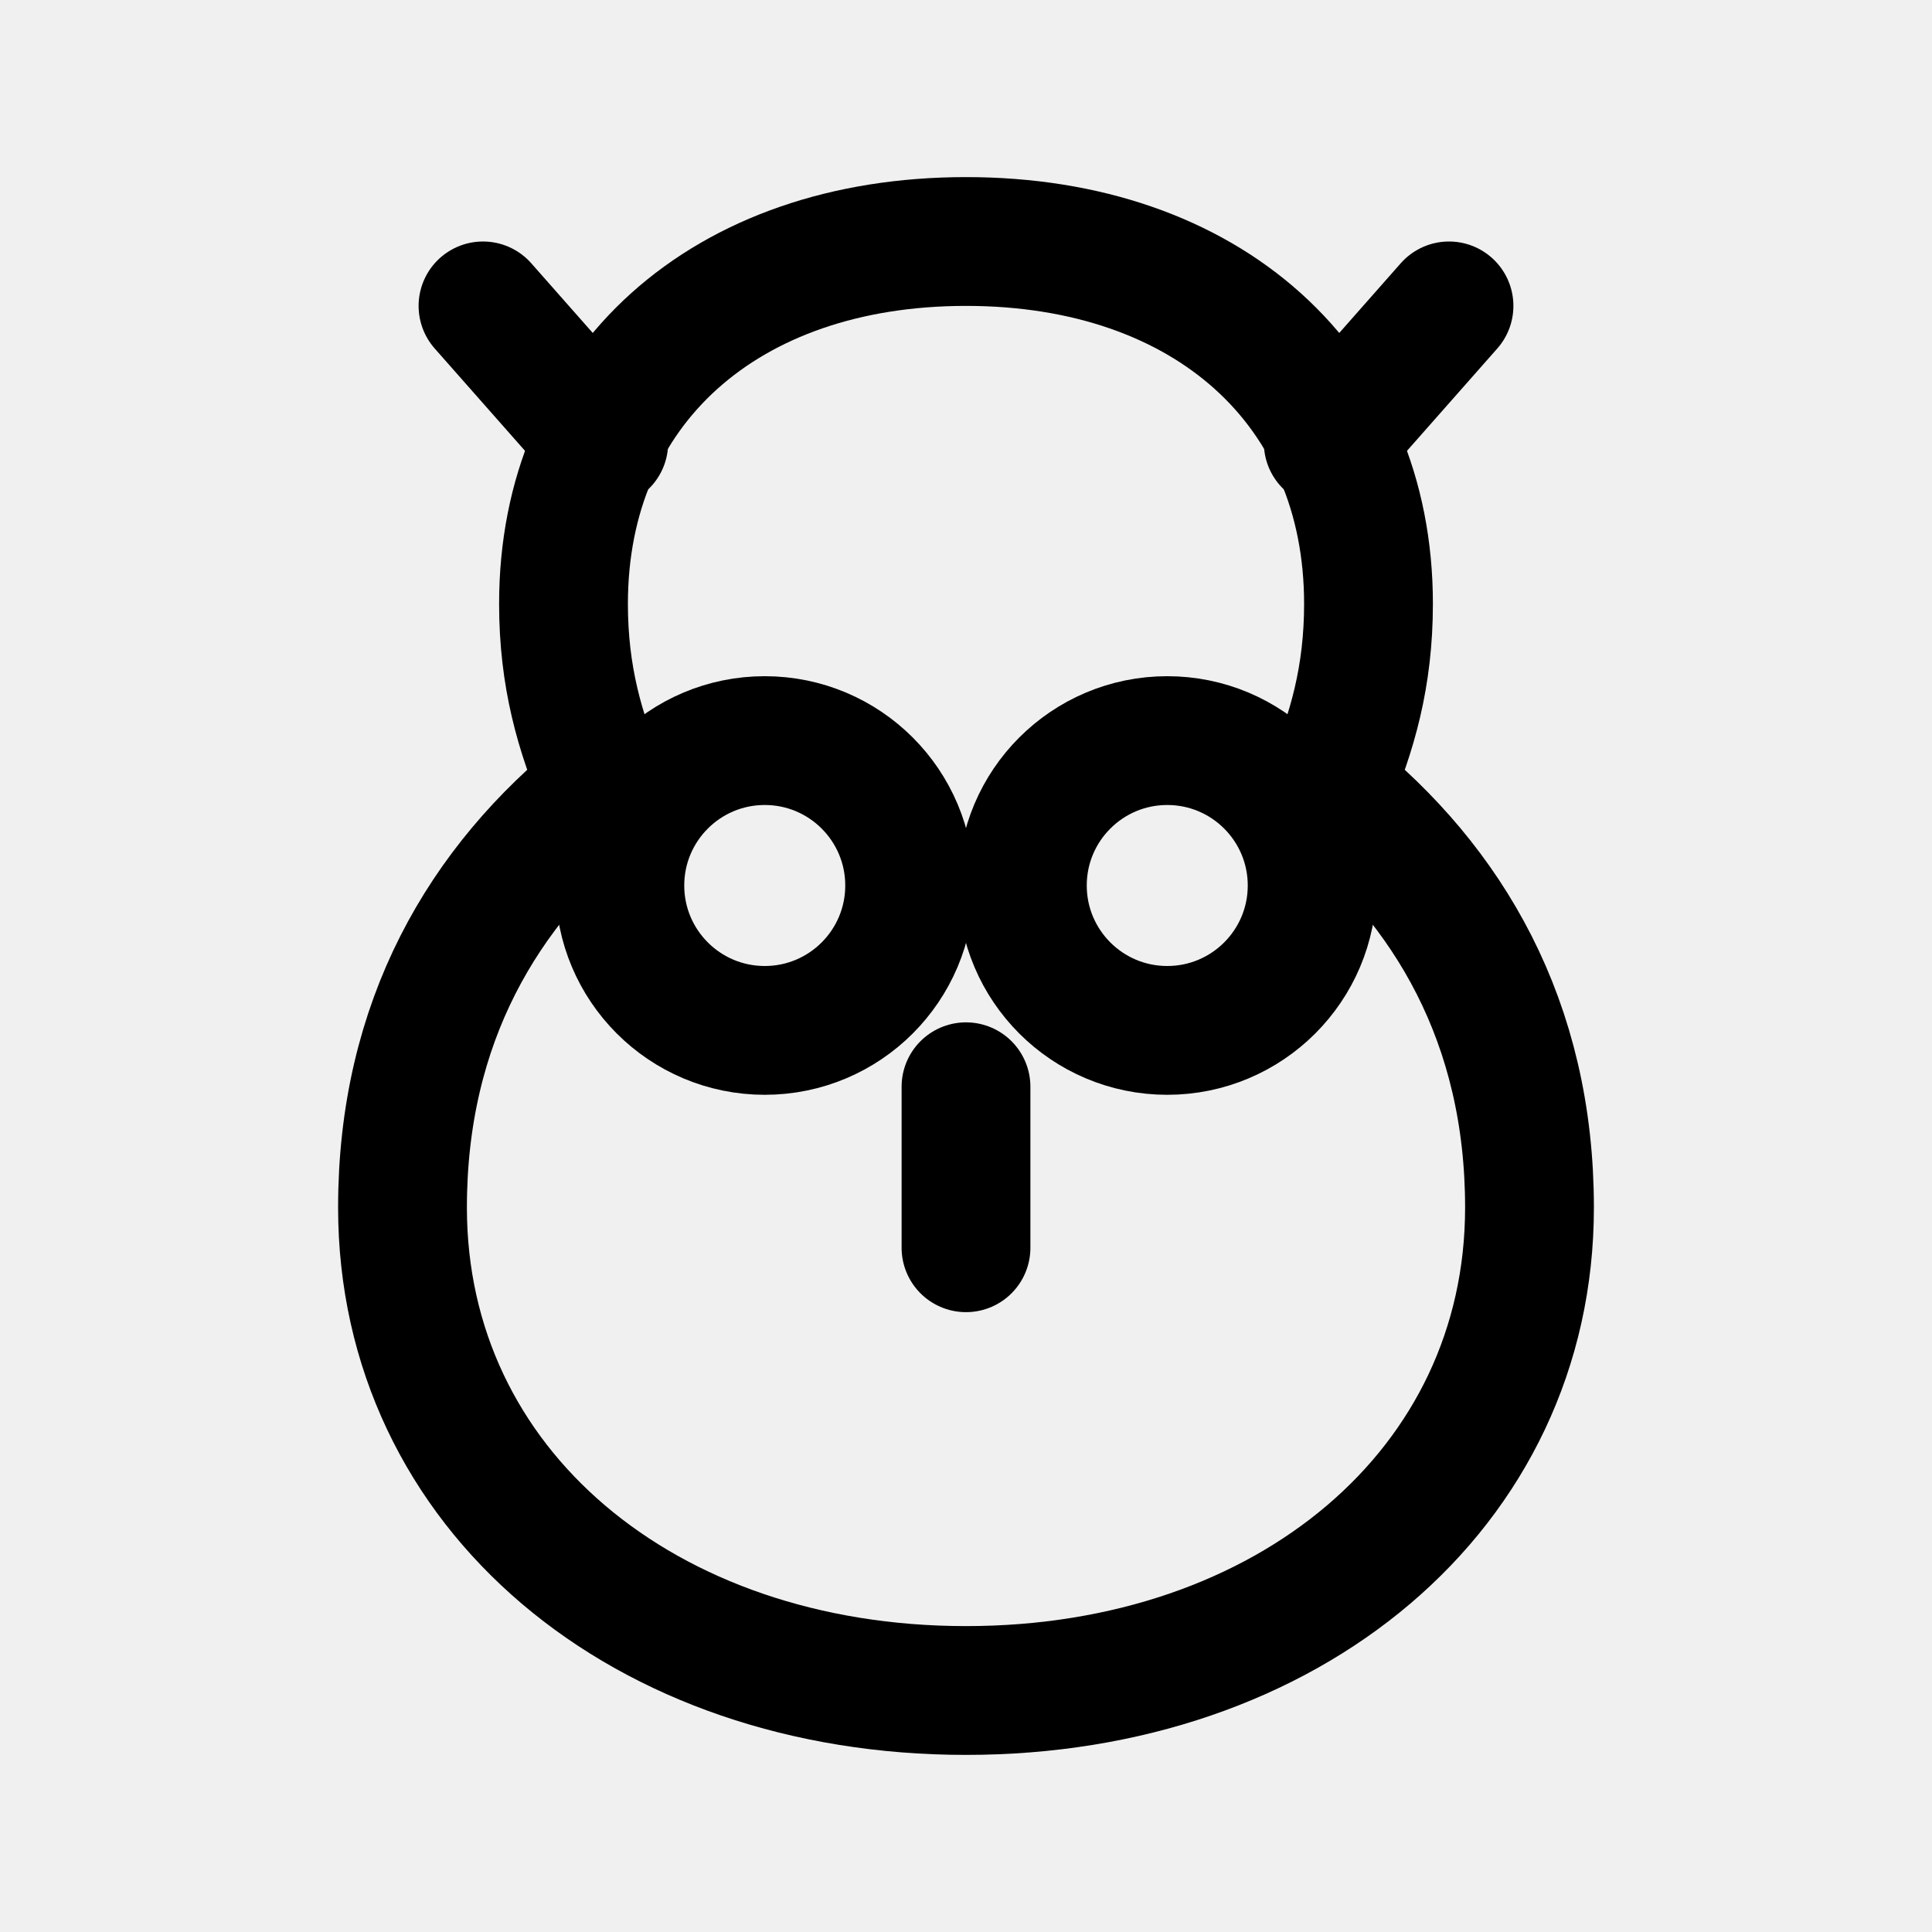
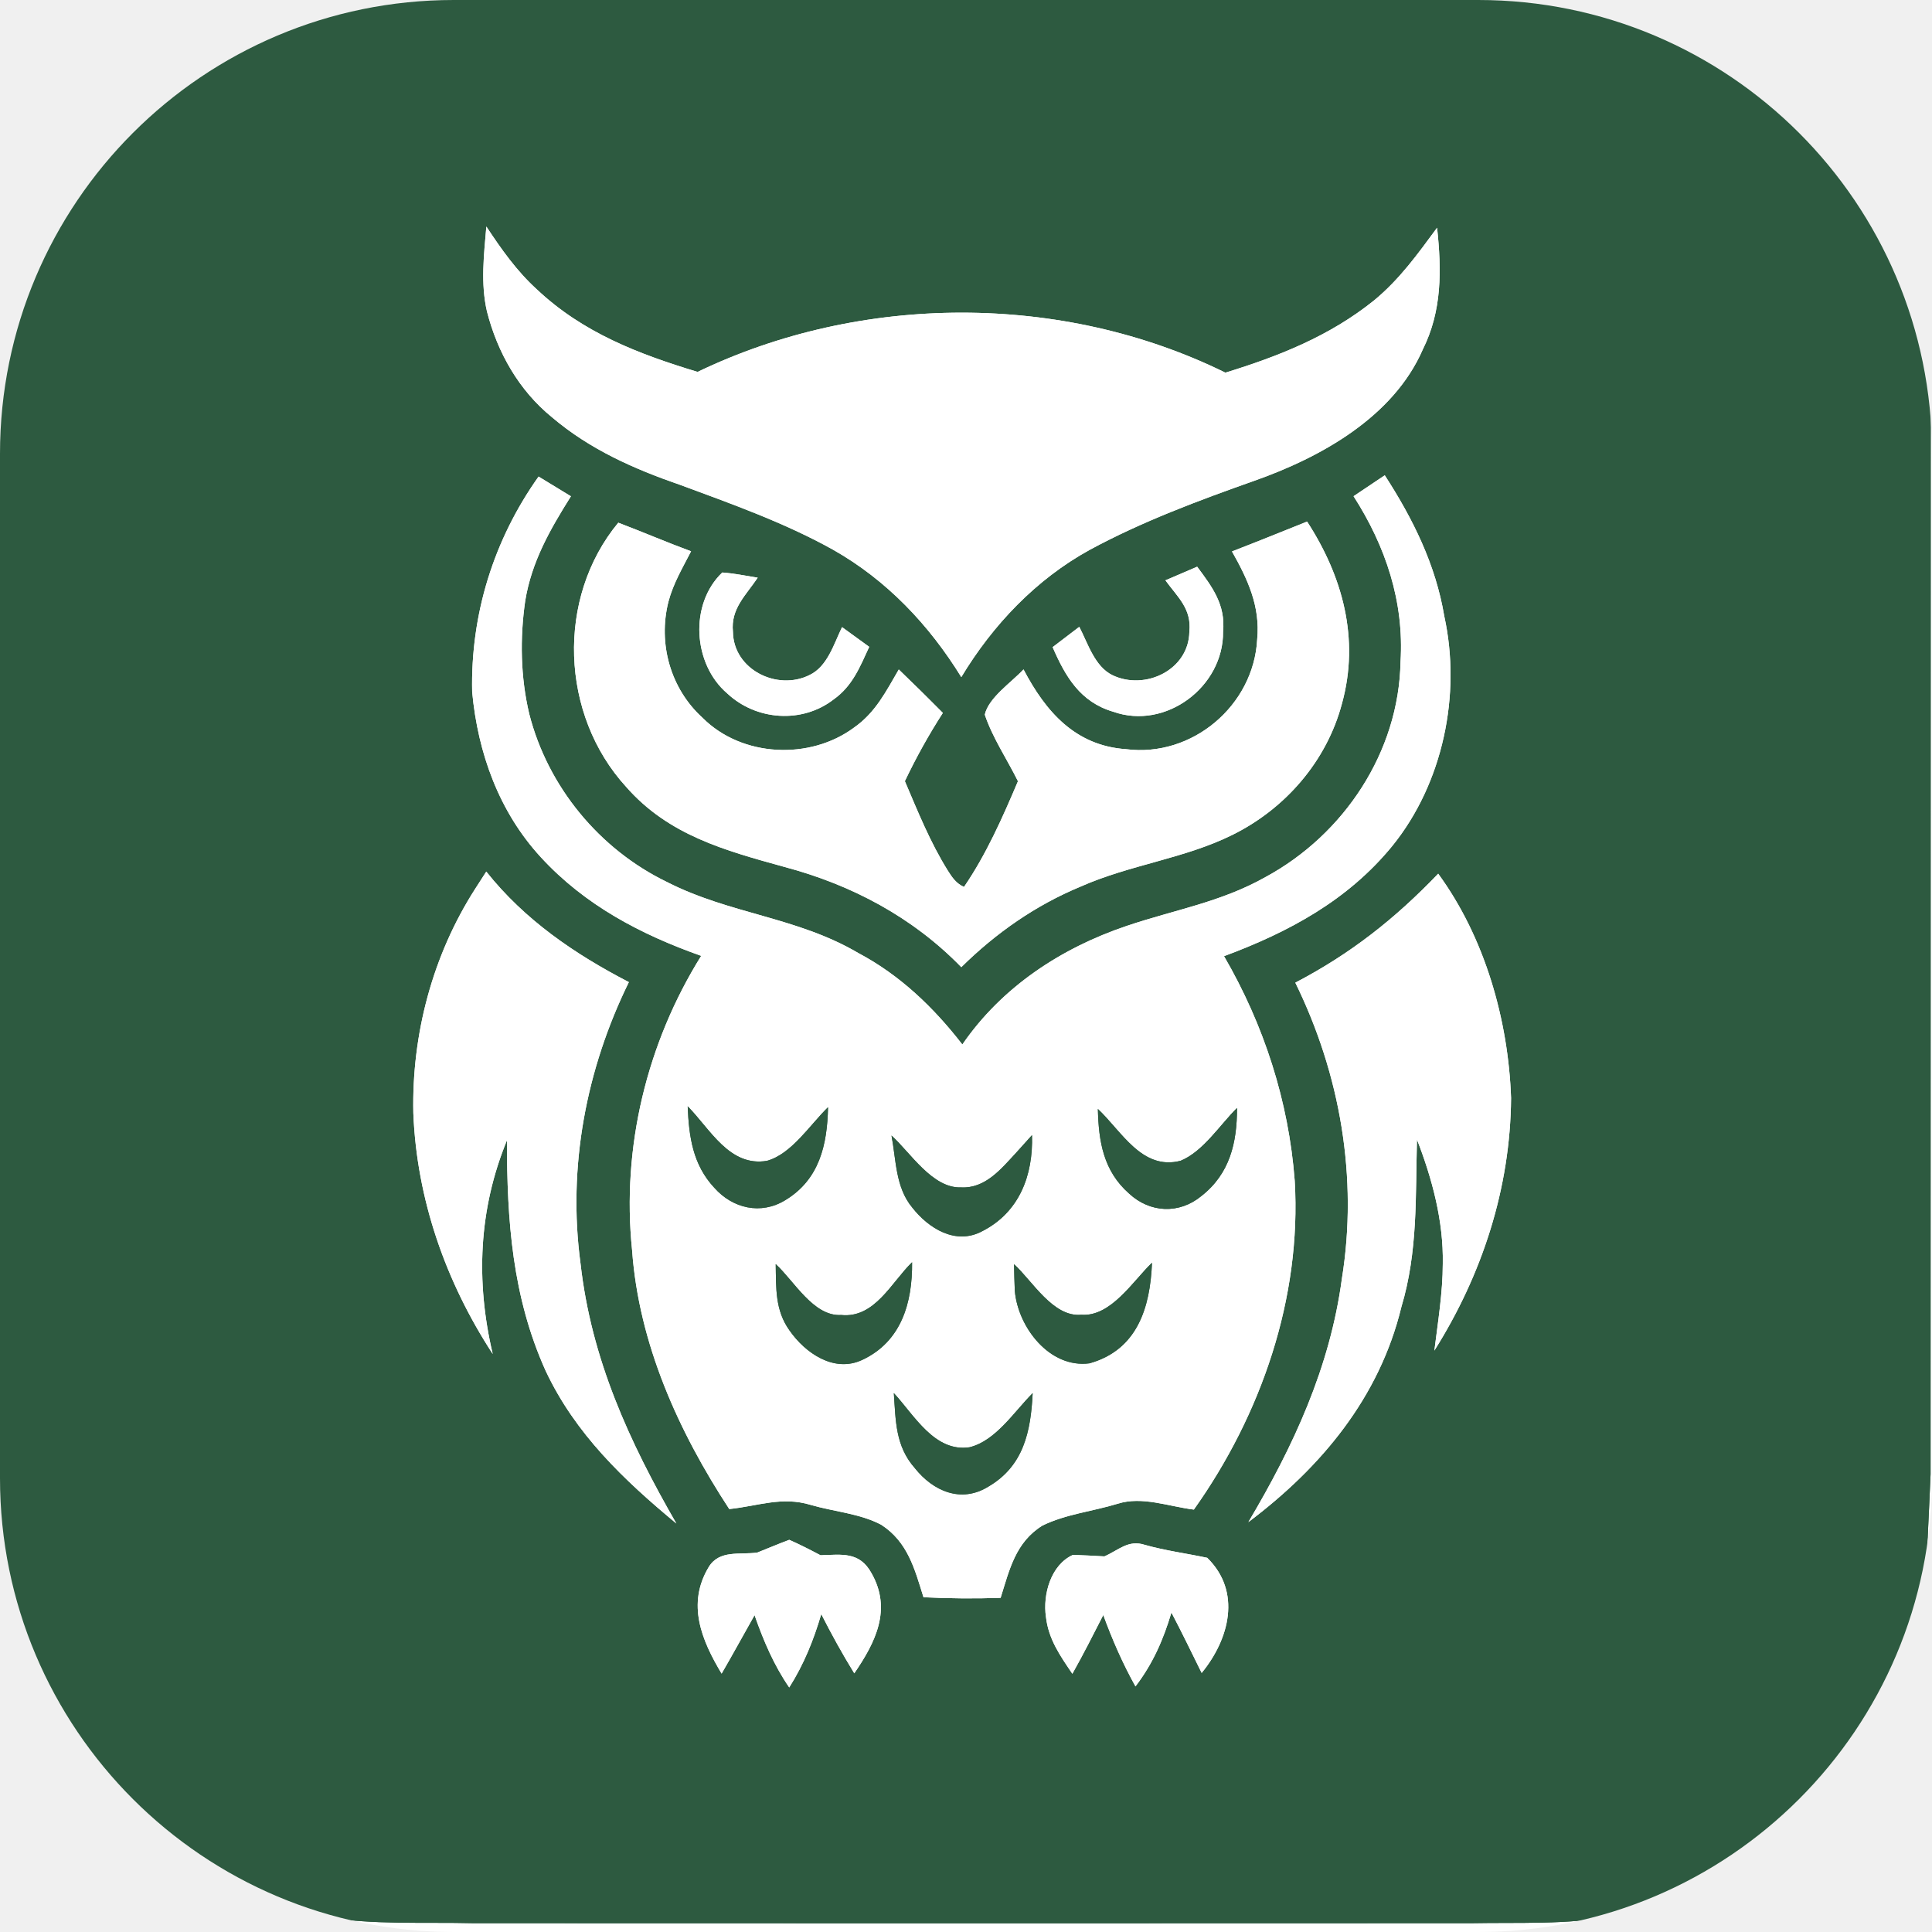
- <svg xmlns="http://www.w3.org/2000/svg" viewBox="0 0 24 24" fill="none" stroke="currentColor" stroke-width="1.6" stroke-linecap="round" stroke-linejoin="round">
-   <path d="M12 3c-3 0-5 1.8-5 4.5 0 .9.2 1.6.5 2.3C6 11 5 12.7 5 15c0 3.5 3 6 7 6s7-2.5 7-6c0-2.3-1-4-2.5-5.2.3-.7.5-1.4.5-2.3C17 4.8 15 3 12 3Z" />
-   <circle cx="9.5" cy="11" r="1.8" />
-   <circle cx="14.5" cy="11" r="1.8" />
-   <path d="M12 13.5v2" />
-   <path d="M7.5 5.5 6 3.8M16.5 5.5 18 3.8" />
+ <svg xmlns="http://www.w3.org/2000/svg" xmlns:xlink="http://www.w3.org/1999/xlink" width="149px" height="149px" viewBox="0 0 149 149" version="1.1">
+   <defs>
+     <rect id="path-1" x="0" y="0" width="149" height="149" rx="35" />
+   </defs>
+   <g id="Page-1" stroke="none" stroke-width="1" fill="none" fill-rule="evenodd">
+     <g id="Group-2">
+       <mask id="mask-2" fill="white">
+         <use xlink:href="#path-1" />
+       </mask>
+       <g id="Rectangle" />
+       <g id="icon" mask="url(#mask-2)">
+         <g transform="translate(-4, -7)" id="Group">
+           <g>
+             <g id="p0-link" fill="#000000" fill-rule="nonzero" stroke="#FFFFFF">
+               <path d="M0,0 L158,0 L158,159 L0,159 L0,0 Z M30.628,3.946 C26.142,4.596 21.831,5.327 17.837,7.608 C12.408,10.77 8.027,15.61 5.597,21.43 C5.533,21.842 5.475,22.248 5.411,22.66 C5.145,23.421 4.902,24.187 4.659,24.953 C4.462,26.119 4.306,27.291 4.144,28.458 C3.536,32.05 3.762,35.821 3.675,39.46 C3.606,66.542 3.675,93.619 3.669,120.701 C3.64,126.649 3.918,132.289 6.094,137.895 C9.816,147.29 18.792,154.3 28.967,154.834 C32.74,155.466 36.693,155.228 40.513,155.321 C66.169,155.333 91.831,155.333 117.487,155.321 C121.087,155.251 124.913,155.449 128.431,154.781 C129.23,154.694 130.023,154.613 130.822,154.526 C132.645,153.899 134.485,153.307 136.326,152.739 L136.331,152.124 L137.408,152.524 L137.518,152.031 C143.936,149.054 148.433,143.506 150.991,136.99 C151.495,135.063 151.946,133.119 152.432,131.192 C152.548,127.693 152.745,124.2 152.89,120.701 C152.901,93.236 152.89,65.764 152.901,38.299 C152.768,34.829 152.531,31.359 152.38,27.883 C152.149,26.902 151.917,25.916 151.744,24.918 C151.356,23.711 150.997,22.486 150.638,21.268 C148.775,16.649 146.02,12.529 141.98,9.557 C138.45,6.923 134.341,5.124 129.959,4.544 C126.562,4.213 123.228,3.627 119.802,3.702 C92.601,3.685 65.399,3.691 38.198,3.696 C35.686,3.72 33.128,3.667 30.628,3.946 Z" id="p0" />
+             </g>
+             <g id="p1-link" transform="translate(3.644006, 3.690657)" fill="#000000" fill-rule="nonzero" stroke="#2D5A40">
+               <path d="M34.554,0.006 C61.755,0 88.957,-0.006 116.158,0.012 C119.584,-0.064 122.918,0.522 126.315,0.853 C130.697,1.433 134.806,3.232 138.336,5.867 C142.376,8.838 145.131,12.958 146.994,17.577 C147.353,18.796 147.712,20.02 148.1,21.227 C148.273,22.225 148.505,23.212 148.736,24.192 C148.887,27.668 149.124,31.138 149.257,34.609 C149.246,62.074 149.257,89.545 149.246,117.01 C149.101,120.509 148.904,124.003 148.788,127.502 C148.302,129.428 147.851,131.372 147.347,133.299 C144.789,139.816 140.292,145.363 133.874,148.34 L133.764,148.833 L132.687,148.433 L132.682,149.048 C130.841,149.617 129.001,150.209 127.178,150.835 C126.379,150.922 125.586,151.004 124.787,151.091 C121.269,151.758 117.443,151.561 113.843,151.63 C88.187,151.642 62.525,151.642 36.869,151.63 C33.049,151.537 29.096,151.775 25.323,151.143 C15.148,150.609 6.172,143.599 2.45,134.204 C0.274,128.599 -0.004,122.958 0.025,117.01 C0.031,89.928 -0.038,62.851 0.031,35.769 C0.118,32.131 -0.108,28.359 0.5,24.767 C0.662,23.6 0.818,22.428 1.015,21.262 C1.258,20.496 1.501,19.73 1.767,18.97 C1.831,18.558 1.889,18.152 1.953,17.74 C4.383,11.919 8.764,7.08 14.193,3.917 C18.187,1.636 22.498,0.905 26.984,0.255 C29.484,-0.023 32.042,0.029 34.554,0.006 Z M37.864,20.78 C37.679,22.956 37.413,25.173 37.911,27.326 C38.721,30.5 40.376,33.419 42.934,35.496 C45.84,37.963 49.225,39.466 52.79,40.696 C56.772,42.17 60.876,43.626 64.591,45.698 C68.735,48.037 72.005,51.495 74.494,55.528 C76.919,51.507 80.264,47.984 84.396,45.715 C88.424,43.534 92.794,41.909 97.106,40.383 C102.216,38.584 107.824,35.467 110.087,30.256 C111.58,27.262 111.534,24.129 111.187,20.873 C109.688,22.904 108.293,24.86 106.325,26.479 C102.916,29.224 98.992,30.779 94.86,32.05 C82.278,25.858 66.773,25.922 54.156,31.991 C49.59,30.61 45.307,28.968 41.771,25.637 C40.208,24.221 39.022,22.533 37.864,20.78 Z M54.434,77.028 C50.238,83.754 48.288,91.808 49.104,99.717 C49.619,106.93 52.68,113.708 56.599,119.691 C58.833,119.459 60.65,118.693 62.884,119.372 C64.655,119.888 66.675,120.033 68.313,120.898 C70.361,122.221 70.894,124.299 71.577,126.492 C73.568,126.591 75.535,126.608 77.526,126.538 C78.209,124.362 78.672,122.256 80.744,120.968 C82.533,120.086 84.651,119.865 86.561,119.279 C88.447,118.681 90.485,119.494 92.429,119.732 C97.626,112.42 100.74,103.408 100.208,94.373 C99.745,88.251 97.835,82.349 94.756,77.051 C99.745,75.2 104.323,72.734 107.743,68.538 C111.644,63.716 113.068,56.869 111.742,50.834 C111.077,46.853 109.323,43.319 107.153,39.965 C106.354,40.504 105.55,41.044 104.745,41.578 C107.216,45.425 108.658,49.714 108.368,54.339 C108.247,61.302 104.01,67.668 97.962,70.946 C94.507,72.896 90.936,73.471 87.249,74.718 C82.197,76.424 77.63,79.419 74.575,83.864 C72.358,81.003 69.765,78.514 66.547,76.807 C61.813,74.022 56.645,73.813 51.789,71.329 C46.586,68.811 42.61,63.995 41.175,58.377 C40.498,55.54 40.446,52.528 40.862,49.644 C41.36,46.609 42.784,44.137 44.387,41.584 C43.553,41.079 42.72,40.574 41.892,40.063 C38.431,44.932 36.637,50.7 36.77,56.677 C37.21,61.383 38.842,65.927 42.078,69.432 C45.475,73.123 49.763,75.374 54.434,77.028 Z M74.494,77.898 C77.162,75.264 80.218,73.128 83.684,71.689 C87.521,69.989 91.688,69.536 95.392,67.703 C99.484,65.683 102.679,62.01 103.854,57.559 C105.226,52.574 103.906,47.764 101.163,43.534 C99.235,44.305 97.308,45.089 95.369,45.837 C96.579,47.979 97.557,50.062 97.314,52.609 C97.048,57.733 92.285,61.743 87.197,61.087 C83.291,60.82 81.005,58.203 79.292,54.936 C78.371,55.929 76.6,57.107 76.305,58.424 C76.907,60.217 78.024,61.865 78.863,63.559 C77.683,66.345 76.415,69.211 74.702,71.712 C74.117,71.457 73.788,70.987 73.458,70.459 C72.098,68.283 71.143,65.904 70.141,63.554 C71.015,61.72 71.976,59.991 73.07,58.29 C71.953,57.159 70.819,56.045 69.673,54.942 C68.683,56.636 67.884,58.256 66.229,59.416 C62.826,61.946 57.577,61.714 54.544,58.673 C52.067,56.428 51.089,52.957 51.905,49.719 C52.281,48.298 52.993,47.114 53.653,45.826 C51.766,45.129 49.92,44.334 48.039,43.621 C43.224,49.441 43.571,58.447 48.646,63.995 C51.922,67.732 56.28,68.904 60.876,70.175 C66.038,71.55 70.749,74.045 74.494,77.898 Z M67.392,53.195 C66.692,52.691 65.992,52.18 65.297,51.675 C64.666,52.963 64.18,54.71 62.785,55.371 C60.297,56.613 56.917,54.954 56.882,52.035 C56.697,50.253 57.883,49.22 58.792,47.862 C57.883,47.717 56.975,47.526 56.06,47.462 C53.502,49.905 53.792,54.524 56.442,56.787 C58.676,58.882 62.224,59.138 64.661,57.24 C66.107,56.207 66.669,54.756 67.392,53.195 Z M90.236,48.066 C91.179,49.365 92.267,50.253 92.082,52.029 C92.041,54.977 88.673,56.584 86.156,55.383 C84.778,54.716 84.257,52.928 83.592,51.652 C82.909,52.174 82.22,52.696 81.537,53.219 C82.527,55.499 83.667,57.449 86.202,58.197 C90.259,59.642 94.733,56.265 94.681,52.023 C94.883,49.946 93.847,48.576 92.684,47.015 C91.868,47.363 91.052,47.712 90.236,48.066 Z M100.254,79.094 C103.721,86.168 105.104,94.135 103.842,101.946 C102.922,108.782 100.115,114.834 96.631,120.701 C102.257,116.47 106.742,111.085 108.432,104.11 C109.717,99.833 109.514,95.591 109.636,91.193 C110.811,94.216 111.69,97.501 111.627,100.762 C111.627,102.979 111.25,105.265 110.978,107.47 C114.665,101.615 116.841,94.942 116.893,87.99 C116.679,81.949 114.862,75.6 111.274,70.691 C107.946,74.161 104.531,76.86 100.254,79.094 Z M36.996,71.869 C33.715,76.993 32.106,83.075 32.233,89.144 C32.493,95.8 34.733,102.178 38.356,107.731 C37.037,102.143 37.262,96.578 39.456,91.245 C39.45,97.425 39.861,103.309 42.436,109.025 C44.717,113.882 48.455,117.439 52.518,120.805 C48.872,114.48 45.955,108.108 45.128,100.762 C44.121,93.305 45.556,85.773 48.855,79.053 C44.676,76.889 40.816,74.254 37.858,70.529 C37.569,70.976 37.286,71.422 36.996,71.869 Z M58.763,123.045 C57.42,123.237 55.835,122.813 55.013,124.165 C53.3,127.014 54.463,129.806 56.008,132.382 C56.876,130.891 57.698,129.376 58.549,127.873 C59.238,129.84 60.036,131.726 61.223,133.45 C62.351,131.668 63.098,129.811 63.694,127.792 C64.487,129.353 65.326,130.873 66.241,132.359 C67.873,129.974 69.158,127.432 67.566,124.635 C66.646,122.958 65.291,123.202 63.636,123.254 C62.843,122.836 62.045,122.424 61.223,122.064 C60.395,122.372 59.585,122.72 58.763,123.045 Z M85.53,123.341 C84.72,123.295 83.916,123.254 83.106,123.225 C81.398,123.991 80.767,126.283 81.022,128.007 C81.219,129.736 82.116,131.001 83.059,132.394 C83.898,130.902 84.668,129.382 85.444,127.862 C86.144,129.771 86.937,131.593 87.927,133.369 C89.269,131.61 90.068,129.782 90.699,127.67 C91.509,129.208 92.261,130.775 93.031,132.33 C95.167,129.724 96.127,126.063 93.459,123.451 C91.85,123.109 90.236,122.9 88.65,122.453 C87.371,122.035 86.642,122.854 85.53,123.341 Z" id="p1" />
+             </g>
+             <g id="p2-link" transform="translate(41.26908, 24.47091)" fill="#000000" fill-rule="nonzero" stroke="#FFFFFF">
+               <path d="M0.239,0 C1.397,1.752 2.583,3.441 4.146,4.857 C7.682,8.188 11.965,9.83 16.531,11.211 C29.148,5.141 44.653,5.078 57.235,11.269 C61.367,9.998 65.291,8.443 68.7,5.698 C70.668,4.079 72.063,2.124 73.562,0.093 C73.909,3.348 73.955,6.482 72.462,9.476 C70.199,14.687 64.591,17.803 59.481,19.602 C55.169,21.128 50.799,22.753 46.771,24.935 C42.639,27.204 39.294,30.726 36.869,34.748 C34.38,30.715 31.11,27.256 26.966,24.918 C23.25,22.846 19.147,21.39 15.165,19.916 C11.6,18.685 8.214,17.182 5.309,14.716 C2.751,12.639 1.096,9.72 0.286,6.546 C-0.212,4.393 0.054,2.176 0.239,0 Z" id="p2" />
+             </g>
+             <g id="p3-link" transform="translate(40.40753, 43.65537)" fill="#000000" fill-rule="nonzero" stroke="#FFFFFF">
+               <path d="M5.129,0.099 C5.957,0.609 6.79,1.114 7.623,1.619 C6.02,4.172 4.596,6.644 4.099,9.679 C3.682,12.563 3.734,15.575 4.411,18.413 C5.847,24.03 9.823,28.846 15.026,31.365 C19.881,33.848 25.05,34.057 29.784,36.843 C33.002,38.549 35.595,41.038 37.811,43.899 C40.867,39.454 45.433,36.46 50.486,34.754 C54.173,33.506 57.743,32.932 61.199,30.982 C67.247,27.703 71.483,21.337 71.605,14.374 C71.894,9.749 70.453,5.461 67.982,1.613 C68.786,1.079 69.591,0.54 70.389,7.10542736e-15 C72.56,3.354 74.313,6.888 74.979,10.869 C76.304,16.904 74.88,23.751 70.98,28.574 C67.559,32.769 62.981,35.235 57.992,37.086 C61.071,42.385 62.981,48.286 63.444,54.408 C63.977,63.443 60.863,72.455 55.666,79.767 C53.721,79.529 51.684,78.717 49.797,79.314 C47.887,79.9 45.769,80.121 43.981,81.003 C41.909,82.291 41.446,84.398 40.763,86.574 C38.772,86.643 36.804,86.626 34.813,86.527 C34.13,84.334 33.598,82.256 31.549,80.933 C29.911,80.069 27.891,79.924 26.12,79.407 C23.886,78.728 22.069,79.494 19.835,79.726 C15.917,73.744 12.855,66.966 12.34,59.753 C11.524,51.843 13.475,43.789 17.67,37.063 C13,35.409 8.711,33.158 5.314,29.467 C2.079,25.962 0.447,21.419 0.007,16.712 C-0.126,10.735 1.668,4.967 5.129,0.099 Z M16.629,48.669 C16.727,51.019 17.022,53.166 18.683,54.948 C20.101,56.549 22.277,57.054 24.153,55.905 C26.786,54.315 27.394,51.64 27.451,48.739 C26.074,50.073 24.65,52.342 22.746,52.87 C19.847,53.364 18.353,50.404 16.629,48.669 Z M48.263,48.872 C48.321,51.385 48.692,53.648 50.665,55.389 C52.28,56.892 54.531,56.996 56.244,55.586 C58.438,53.869 58.999,51.472 58.994,48.797 C57.668,50.108 56.395,52.145 54.647,52.865 C51.667,53.642 50.092,50.584 48.263,48.872 Z M41.943,52.267 C40.798,53.503 39.576,55.017 37.713,54.919 C35.502,55.006 33.789,52.22 32.348,50.921 C32.707,52.812 32.654,54.913 33.939,56.462 C35.207,58.087 37.308,59.399 39.356,58.29 C42.204,56.834 43.28,53.99 43.182,50.892 C42.765,51.35 42.354,51.808 41.943,52.267 Z M33.933,60.693 C32.342,62.236 31.057,65.028 28.464,64.761 C26.329,64.888 24.835,62.132 23.418,60.838 C23.452,62.677 23.36,64.389 24.482,65.95 C25.692,67.691 27.914,69.24 30.085,68.225 C33.1,66.821 33.968,63.821 33.933,60.693 Z M41.799,60.844 C41.81,61.528 41.828,62.207 41.857,62.892 C42.1,65.718 44.554,68.892 47.615,68.486 C51.29,67.459 52.297,64.215 52.436,60.733 C50.972,62.138 49.276,64.911 46.984,64.743 C44.814,64.946 43.217,62.143 41.799,60.844 Z M32.527,70.784 C32.678,72.937 32.643,74.863 34.148,76.57 C35.56,78.351 37.724,79.291 39.814,77.997 C42.54,76.407 43.089,73.744 43.234,70.79 C41.816,72.206 40.392,74.469 38.361,74.962 C35.67,75.363 34.09,72.473 32.527,70.784 Z" id="p3" />
+             </g>
+             <g id="p4-link" transform="translate(48.2689, 47.22416)" fill="#000000" fill-rule="nonzero" stroke="#FFFFFF">
+               <path d="M3.414,0.087 C5.295,0.801 7.141,1.596 9.028,2.292 C8.368,3.58 7.656,4.764 7.28,6.186 C6.464,9.424 7.442,12.894 9.919,15.14 C12.952,18.181 18.201,18.413 21.604,15.883 C23.259,14.722 24.058,13.103 25.048,11.409 C26.194,12.511 27.328,13.625 28.445,14.757 C27.351,16.457 26.39,18.186 25.517,20.02 C26.518,22.37 27.473,24.749 28.833,26.926 C29.163,27.454 29.493,27.924 30.077,28.179 C31.79,25.678 33.058,22.811 34.238,20.026 C33.399,18.331 32.282,16.683 31.68,14.89 C31.975,13.573 33.746,12.395 34.667,11.403 C36.38,14.67 38.666,17.287 42.572,17.554 C47.66,18.21 52.423,14.2 52.689,9.076 C52.932,6.528 51.954,4.445 50.744,2.304 C52.683,1.555 54.611,0.772 56.538,0 C59.281,4.23 60.601,9.041 59.229,14.026 C58.054,18.476 54.859,22.15 50.768,24.169 C47.064,26.003 42.897,26.456 39.059,28.156 C35.593,29.595 32.537,31.73 29.869,34.365 C26.124,30.512 21.413,28.016 16.251,26.641 C11.655,25.37 7.297,24.198 4.022,20.461 C-1.054,14.914 -1.401,5.907 3.414,0.087 Z" id="p4" />
+             </g>
+             <g id="p5-link" transform="translate(57.93392, 51.15274)" fill="#000000" fill-rule="nonzero" stroke="#FFFFFF">
+               <path d="M1.77,0 C2.685,0.064 3.593,0.255 4.502,0.4 C3.593,1.758 2.407,2.791 2.592,4.573 C2.627,7.492 6.007,9.151 8.496,7.909 C9.89,7.248 10.376,5.501 11.007,4.213 C11.702,4.718 12.402,5.228 13.102,5.733 C12.379,7.294 11.818,8.745 10.371,9.778 C7.934,11.675 4.386,11.42 2.152,9.325 C-0.498,7.062 -0.788,2.443 1.77,0 Z" id="p5" />
+             </g>
+             <g id="p6-link" transform="translate(85.1811, 50.70591)" fill="#000000" fill-rule="nonzero" stroke="#FFFFFF">
+               <path d="M11.147,0 C12.31,1.561 13.346,2.93 13.144,5.008 C13.196,9.25 8.722,12.627 4.665,11.182 C2.13,10.434 0.99,8.484 0,6.203 C0.683,5.681 1.372,5.159 2.055,4.637 C2.72,5.913 3.241,7.7 4.618,8.368 C7.136,9.569 10.504,7.962 10.545,5.014 C10.73,3.238 9.642,2.35 8.699,1.05 C9.515,0.696 10.331,0.348 11.147,0 Z" id="p6" />
+             </g>
+             <g id="p7-link" transform="translate(100.275, 74.38183)" fill="#000000" fill-rule="nonzero" stroke="#FFFFFF">
+               <path d="M14.642,0 C18.231,4.909 20.048,11.258 20.262,17.299 C20.21,24.25 18.034,30.924 14.347,36.779 C14.619,34.574 14.996,32.287 14.996,30.071 C15.059,26.809 14.179,23.525 13.005,20.502 C12.883,24.9 13.086,29.142 11.801,33.419 C10.111,40.394 5.625,45.779 0,50.01 C3.484,44.143 6.291,38.09 7.211,31.255 C8.473,23.444 7.09,15.476 3.623,8.403 C7.9,6.169 11.315,3.47 14.642,0 Z" id="p7" />
+             </g>
+             <g id="p8-link" transform="translate(35.86999, 74.21934)" fill="#000000" fill-rule="nonzero" stroke="#FFFFFF">
+               <path d="M5.633,0 C8.59,3.725 12.45,6.36 16.629,8.524 C13.33,15.244 11.895,22.776 12.902,30.233 C13.729,37.58 16.646,43.951 20.292,50.276 C16.229,46.911 12.491,43.354 10.21,38.497 C7.635,32.781 7.224,26.897 7.23,20.716 C5.036,26.049 4.811,31.614 6.13,37.203 C2.507,31.649 0.267,25.272 0.007,18.616 C-0.12,12.546 1.489,6.464 4.77,1.34 C5.06,0.894 5.343,0.447 5.633,0 Z" id="p8" />
+             </g>
+             <g id="p9-link" transform="translate(57.03626, 92.32445)" fill="#000000" fill-rule="nonzero" stroke="#2D5A40">
+               <path d="M-8.22459723e-15,0 C1.725,1.735 3.218,4.695 6.117,4.201 C8.022,3.673 9.445,1.404 10.823,0.07 C10.765,2.971 10.157,5.646 7.524,7.236 C5.649,8.385 3.473,7.88 2.055,6.279 C0.394,4.497 0.098,2.35 -8.22459723e-15,0 Z" id="p9" />
+             </g>
+             <g id="p10-link" transform="translate(88.67099, 92.45212)" fill="#000000" fill-rule="nonzero" stroke="#2D5A40">
+               <path d="M1.64491945e-14,0.075 C1.829,1.787 3.403,4.845 6.384,4.068 C8.132,3.348 9.405,1.311 10.73,0 C10.736,2.675 10.175,5.072 7.981,6.789 C6.268,8.2 4.017,8.095 2.402,6.592 C0.428,4.851 0.058,2.588 1.64491945e-14,0.075 Z" id="p10" />
+             </g>
+             <g id="p11-link" transform="translate(72.75524, 94.54697)" fill="#000000" fill-rule="nonzero" stroke="#2D5A40">
+               <path d="M10.834,0 C10.933,3.099 9.856,5.942 7.009,7.399 C4.96,8.507 2.859,7.196 1.592,5.571 C0.307,4.021 0.359,1.921 8.22459723e-15,0.029 C1.441,1.329 3.154,4.114 5.365,4.027 C7.229,4.126 8.45,2.611 9.596,1.375 C10.007,0.917 10.418,0.458 10.834,0 Z" id="p11" />
+             </g>
+             <g id="p12-link" transform="translate(63.82505, 104.3481)" fill="#000000" fill-rule="nonzero" stroke="#2D5A40">
+               <path d="M0,0.145 C1.418,1.439 2.911,4.196 5.047,4.068 C7.64,4.335 8.924,1.544 10.516,0 C10.551,3.128 9.683,6.128 6.667,7.532 C4.497,8.548 2.275,6.998 1.065,5.257 C-0.058,3.696 0.035,1.985 0,0.145 Z" id="p12" />
+             </g>
+             <g id="p13-link" transform="translate(82.2063, 104.3887)" fill="#000000" fill-rule="nonzero" stroke="#2D5A40">
+               <path d="M0,0.11 C1.418,1.41 3.015,4.213 5.186,4.01 C7.478,4.178 9.173,1.404 10.638,0 C10.499,3.482 9.492,6.726 5.816,7.753 C2.755,8.159 0.301,4.985 0.058,2.159 C0.029,1.474 0.012,0.795 0,0.11 Z" id="p13" />
+             </g>
+             <g id="p14-link" transform="translate(72.93465, 114.4394)" fill="#000000" fill-rule="nonzero" stroke="#2D5A40">
+               <path d="M-1.64491945e-14,0 C1.563,1.689 3.143,4.579 5.834,4.178 C7.865,3.685 9.289,1.422 10.707,0.006 C10.562,2.959 10.012,5.623 7.287,7.213 C5.197,8.507 3.033,7.567 1.621,5.786 C0.116,4.079 0.15,2.153 -1.64491945e-14,0 Z" id="p14" />
+             </g>
+             <g id="p15-link" transform="translate(57.80813, 125.7551)" fill="#000000" fill-rule="nonzero" stroke="#FFFFFF">
+               <path d="M7.059,0 C7.881,0.36 8.679,0.772 9.472,1.19 C11.127,1.137 12.482,0.894 13.402,2.571 C14.993,5.368 13.709,7.909 12.076,10.294 C11.162,8.809 10.323,7.288 9.53,5.727 C8.934,7.747 8.187,9.604 7.059,11.385 C5.872,9.662 5.074,7.776 4.385,5.809 C3.534,7.312 2.712,8.826 1.844,10.318 C0.299,7.741 -0.864,4.95 0.849,2.101 C1.67,0.749 3.256,1.172 4.599,0.981 C5.421,0.656 6.231,0.308 7.059,0 Z" id="p15" />
+             </g>
+             <g id="p16-link" transform="translate(84.61164, 126.0288)" fill="#000000" fill-rule="nonzero" stroke="#FFFFFF">
+               <path d="M7.682,0.115 C9.268,0.562 10.883,0.771 12.492,1.113 C15.16,3.724 14.199,7.386 12.064,9.992 C11.294,8.436 10.541,6.87 9.731,5.332 C9.1,7.444 8.302,9.272 6.959,11.03 C5.969,9.255 5.176,7.433 4.476,5.523 C3.701,7.044 2.931,8.564 2.092,10.055 C1.148,8.663 0.251,7.398 0.054,5.668 C-0.2,3.945 0.431,1.653 2.138,0.887 C2.948,0.916 3.753,0.956 4.563,1.003 C5.674,0.515 6.403,-0.303 7.682,0.115 Z" id="p16" />
+             </g>
+           </g>
+           <g>
+             <g id="p0-link" fill="#FFFFFF" fill-rule="nonzero">
+               <path d="M0,0 L158,0 L158,159 L0,159 L0,0 Z M30.628,3.946 C26.142,4.596 21.831,5.327 17.837,7.608 C12.408,10.77 8.027,15.61 5.597,21.43 C5.533,21.842 5.475,22.248 5.411,22.66 C5.145,23.421 4.902,24.187 4.659,24.953 C4.462,26.119 4.306,27.291 4.144,28.458 C3.536,32.05 3.762,35.821 3.675,39.46 C3.606,66.542 3.675,93.619 3.669,120.701 C3.64,126.649 3.918,132.289 6.094,137.895 C9.816,147.29 18.792,154.3 28.967,154.834 C32.74,155.466 36.693,155.228 40.513,155.321 C66.169,155.333 91.831,155.333 117.487,155.321 C121.087,155.251 124.913,155.449 128.431,154.781 C129.23,154.694 130.023,154.613 130.822,154.526 C132.645,153.899 134.485,153.307 136.326,152.739 L136.331,152.124 L137.408,152.524 L137.518,152.031 C143.936,149.054 148.433,143.506 150.991,136.99 C151.495,135.063 151.946,133.119 152.432,131.192 C152.548,127.693 152.745,124.2 152.89,120.701 C152.901,93.236 152.89,65.764 152.901,38.299 C152.768,34.829 152.531,31.359 152.38,27.883 C152.149,26.902 151.917,25.916 151.744,24.918 C151.356,23.711 150.997,22.486 150.638,21.268 C148.775,16.649 146.02,12.529 141.98,9.557 C138.45,6.923 134.341,5.124 129.959,4.544 C126.562,4.213 123.228,3.627 119.802,3.702 C92.601,3.685 65.399,3.691 38.198,3.696 C35.686,3.72 33.128,3.667 30.628,3.946 Z" id="p0" />
+             </g>
+             <g id="p1-link" transform="translate(3.644006, 3.690657)" fill="#2D5A40" fill-rule="nonzero">
+               <path d="M34.554,0.006 C61.755,0 88.957,-0.006 116.158,0.012 C119.584,-0.064 122.918,0.522 126.315,0.853 C130.697,1.433 134.806,3.232 138.336,5.867 C142.376,8.838 145.131,12.958 146.994,17.577 C147.353,18.796 147.712,20.02 148.1,21.227 C148.273,22.225 148.505,23.212 148.736,24.192 C148.887,27.668 149.124,31.138 149.257,34.609 C149.246,62.074 149.257,89.545 149.246,117.01 C149.101,120.509 148.904,124.003 148.788,127.502 C148.302,129.428 147.851,131.372 147.347,133.299 C144.789,139.816 140.292,145.363 133.874,148.34 L133.764,148.833 L132.687,148.433 L132.682,149.048 C130.841,149.617 129.001,150.209 127.178,150.835 C126.379,150.922 125.586,151.004 124.787,151.091 C121.269,151.758 117.443,151.561 113.843,151.63 C88.187,151.642 62.525,151.642 36.869,151.63 C33.049,151.537 29.096,151.775 25.323,151.143 C15.148,150.609 6.172,143.599 2.45,134.204 C0.274,128.599 -0.004,122.958 0.025,117.01 C0.031,89.928 -0.038,62.851 0.031,35.769 C0.118,32.131 -0.108,28.359 0.5,24.767 C0.662,23.6 0.818,22.428 1.015,21.262 C1.258,20.496 1.501,19.73 1.767,18.97 C1.831,18.558 1.889,18.152 1.953,17.74 C4.383,11.919 8.764,7.08 14.193,3.917 C18.187,1.636 22.498,0.905 26.984,0.255 C29.484,-0.023 32.042,0.029 34.554,0.006 Z M37.864,20.78 C37.679,22.956 37.413,25.173 37.911,27.326 C38.721,30.5 40.376,33.419 42.934,35.496 C45.84,37.963 49.225,39.466 52.79,40.696 C56.772,42.17 60.876,43.626 64.591,45.698 C68.735,48.037 72.005,51.495 74.494,55.528 C76.919,51.507 80.264,47.984 84.396,45.715 C88.424,43.534 92.794,41.909 97.106,40.383 C102.216,38.584 107.824,35.467 110.087,30.256 C111.58,27.262 111.534,24.129 111.187,20.873 C109.688,22.904 108.293,24.86 106.325,26.479 C102.916,29.224 98.992,30.779 94.86,32.05 C82.278,25.858 66.773,25.922 54.156,31.991 C49.59,30.61 45.307,28.968 41.771,25.637 C40.208,24.221 39.022,22.533 37.864,20.78 Z M54.434,77.028 C50.238,83.754 48.288,91.808 49.104,99.717 C49.619,106.93 52.68,113.708 56.599,119.691 C58.833,119.459 60.65,118.693 62.884,119.372 C64.655,119.888 66.675,120.033 68.313,120.898 C70.361,122.221 70.894,124.299 71.577,126.492 C73.568,126.591 75.535,126.608 77.526,126.538 C78.209,124.362 78.672,122.256 80.744,120.968 C82.533,120.086 84.651,119.865 86.561,119.279 C88.447,118.681 90.485,119.494 92.429,119.732 C97.626,112.42 100.74,103.408 100.208,94.373 C99.745,88.251 97.835,82.349 94.756,77.051 C99.745,75.2 104.323,72.734 107.743,68.538 C111.644,63.716 113.068,56.869 111.742,50.834 C111.077,46.853 109.323,43.319 107.153,39.965 C106.354,40.504 105.55,41.044 104.745,41.578 C107.216,45.425 108.658,49.714 108.368,54.339 C108.247,61.302 104.01,67.668 97.962,70.946 C94.507,72.896 90.936,73.471 87.249,74.718 C82.197,76.424 77.63,79.419 74.575,83.864 C72.358,81.003 69.765,78.514 66.547,76.807 C61.813,74.022 56.645,73.813 51.789,71.329 C46.586,68.811 42.61,63.995 41.175,58.377 C40.498,55.54 40.446,52.528 40.862,49.644 C41.36,46.609 42.784,44.137 44.387,41.584 C43.553,41.079 42.72,40.574 41.892,40.063 C38.431,44.932 36.637,50.7 36.77,56.677 C37.21,61.383 38.842,65.927 42.078,69.432 C45.475,73.123 49.763,75.374 54.434,77.028 Z M74.494,77.898 C77.162,75.264 80.218,73.128 83.684,71.689 C87.521,69.989 91.688,69.536 95.392,67.703 C99.484,65.683 102.679,62.01 103.854,57.559 C105.226,52.574 103.906,47.764 101.163,43.534 C99.235,44.305 97.308,45.089 95.369,45.837 C96.579,47.979 97.557,50.062 97.314,52.609 C97.048,57.733 92.285,61.743 87.197,61.087 C83.291,60.82 81.005,58.203 79.292,54.936 C78.371,55.929 76.6,57.107 76.305,58.424 C76.907,60.217 78.024,61.865 78.863,63.559 C77.683,66.345 76.415,69.211 74.702,71.712 C74.117,71.457 73.788,70.987 73.458,70.459 C72.098,68.283 71.143,65.904 70.141,63.554 C71.015,61.72 71.976,59.991 73.07,58.29 C71.953,57.159 70.819,56.045 69.673,54.942 C68.683,56.636 67.884,58.256 66.229,59.416 C62.826,61.946 57.577,61.714 54.544,58.673 C52.067,56.428 51.089,52.957 51.905,49.719 C52.281,48.298 52.993,47.114 53.653,45.826 C51.766,45.129 49.92,44.334 48.039,43.621 C43.224,49.441 43.571,58.447 48.646,63.995 C51.922,67.732 56.28,68.904 60.876,70.175 C66.038,71.55 70.749,74.045 74.494,77.898 Z M67.392,53.195 C66.692,52.691 65.992,52.18 65.297,51.675 C64.666,52.963 64.18,54.71 62.785,55.371 C60.297,56.613 56.917,54.954 56.882,52.035 C56.697,50.253 57.883,49.22 58.792,47.862 C57.883,47.717 56.975,47.526 56.06,47.462 C53.502,49.905 53.792,54.524 56.442,56.787 C58.676,58.882 62.224,59.138 64.661,57.24 C66.107,56.207 66.669,54.756 67.392,53.195 Z M90.236,48.066 C91.179,49.365 92.267,50.253 92.082,52.029 C92.041,54.977 88.673,56.584 86.156,55.383 C84.778,54.716 84.257,52.928 83.592,51.652 C82.909,52.174 82.22,52.696 81.537,53.219 C82.527,55.499 83.667,57.449 86.202,58.197 C90.259,59.642 94.733,56.265 94.681,52.023 C94.883,49.946 93.847,48.576 92.684,47.015 C91.868,47.363 91.052,47.712 90.236,48.066 Z M100.254,79.094 C103.721,86.168 105.104,94.135 103.842,101.946 C102.922,108.782 100.115,114.834 96.631,120.701 C102.257,116.47 106.742,111.085 108.432,104.11 C109.717,99.833 109.514,95.591 109.636,91.193 C110.811,94.216 111.69,97.501 111.627,100.762 C111.627,102.979 111.25,105.265 110.978,107.47 C114.665,101.615 116.841,94.942 116.893,87.99 C116.679,81.949 114.862,75.6 111.274,70.691 C107.946,74.161 104.531,76.86 100.254,79.094 Z M36.996,71.869 C33.715,76.993 32.106,83.075 32.233,89.144 C32.493,95.8 34.733,102.178 38.356,107.731 C37.037,102.143 37.262,96.578 39.456,91.245 C39.45,97.425 39.861,103.309 42.436,109.025 C44.717,113.882 48.455,117.439 52.518,120.805 C48.872,114.48 45.955,108.108 45.128,100.762 C44.121,93.305 45.556,85.773 48.855,79.053 C44.676,76.889 40.816,74.254 37.858,70.529 C37.569,70.976 37.286,71.422 36.996,71.869 Z M58.763,123.045 C57.42,123.237 55.835,122.813 55.013,124.165 C53.3,127.014 54.463,129.806 56.008,132.382 C56.876,130.891 57.698,129.376 58.549,127.873 C59.238,129.84 60.036,131.726 61.223,133.45 C62.351,131.668 63.098,129.811 63.694,127.792 C64.487,129.353 65.326,130.873 66.241,132.359 C67.873,129.974 69.158,127.432 67.566,124.635 C66.646,122.958 65.291,123.202 63.636,123.254 C62.843,122.836 62.045,122.424 61.223,122.064 C60.395,122.372 59.585,122.72 58.763,123.045 Z M85.53,123.341 C84.72,123.295 83.916,123.254 83.106,123.225 C81.398,123.991 80.767,126.283 81.022,128.007 C81.219,129.736 82.116,131.001 83.059,132.394 C83.898,130.902 84.668,129.382 85.444,127.862 C86.144,129.771 86.937,131.593 87.927,133.369 C89.269,131.61 90.068,129.782 90.699,127.67 C91.509,129.208 92.261,130.775 93.031,132.33 C95.167,129.724 96.127,126.063 93.459,123.451 C91.85,123.109 90.236,122.9 88.65,122.453 C87.371,122.035 86.642,122.854 85.53,123.341 Z" id="p1" />
+             </g>
+             <g id="p2-link" transform="translate(41.26908, 24.47091)" fill="#FFFFFF" fill-rule="nonzero">
+               <path d="M0.239,0 C1.397,1.752 2.583,3.441 4.146,4.857 C7.682,8.188 11.965,9.83 16.531,11.211 C29.148,5.141 44.653,5.078 57.235,11.269 C61.367,9.998 65.291,8.443 68.7,5.698 C70.668,4.079 72.063,2.124 73.562,0.093 C73.909,3.348 73.955,6.482 72.462,9.476 C70.199,14.687 64.591,17.803 59.481,19.602 C55.169,21.128 50.799,22.753 46.771,24.935 C42.639,27.204 39.294,30.726 36.869,34.748 C34.38,30.715 31.11,27.256 26.966,24.918 C23.25,22.846 19.147,21.39 15.165,19.916 C11.6,18.685 8.214,17.182 5.309,14.716 C2.751,12.639 1.096,9.72 0.286,6.546 C-0.212,4.393 0.054,2.176 0.239,0 Z" id="p2" />
+             </g>
+             <g id="p3-link" transform="translate(40.40753, 43.65537)" fill="#FFFFFF" fill-rule="nonzero">
+               <path d="M5.129,0.099 C5.957,0.609 6.79,1.114 7.623,1.619 C6.02,4.172 4.596,6.644 4.099,9.679 C3.682,12.563 3.734,15.575 4.411,18.413 C5.847,24.03 9.823,28.846 15.026,31.365 C19.881,33.848 25.05,34.057 29.784,36.843 C33.002,38.549 35.595,41.038 37.811,43.899 C40.867,39.454 45.433,36.46 50.486,34.754 C54.173,33.506 57.743,32.932 61.199,30.982 C67.247,27.703 71.483,21.337 71.605,14.374 C71.894,9.749 70.453,5.461 67.982,1.613 C68.786,1.079 69.591,0.54 70.389,7.10542736e-15 C72.56,3.354 74.313,6.888 74.979,10.869 C76.304,16.904 74.88,23.751 70.98,28.574 C67.559,32.769 62.981,35.235 57.992,37.086 C61.071,42.385 62.981,48.286 63.444,54.408 C63.977,63.443 60.863,72.455 55.666,79.767 C53.721,79.529 51.684,78.717 49.797,79.314 C47.887,79.9 45.769,80.121 43.981,81.003 C41.909,82.291 41.446,84.398 40.763,86.574 C38.772,86.643 36.804,86.626 34.813,86.527 C34.13,84.334 33.598,82.256 31.549,80.933 C29.911,80.069 27.891,79.924 26.12,79.407 C23.886,78.728 22.069,79.494 19.835,79.726 C15.917,73.744 12.855,66.966 12.34,59.753 C11.524,51.843 13.475,43.789 17.67,37.063 C13,35.409 8.711,33.158 5.314,29.467 C2.079,25.962 0.447,21.419 0.007,16.712 C-0.126,10.735 1.668,4.967 5.129,0.099 Z M16.629,48.669 C16.727,51.019 17.022,53.166 18.683,54.948 C20.101,56.549 22.277,57.054 24.153,55.905 C26.786,54.315 27.394,51.64 27.451,48.739 C26.074,50.073 24.65,52.342 22.746,52.87 C19.847,53.364 18.353,50.404 16.629,48.669 Z M48.263,48.872 C48.321,51.385 48.692,53.648 50.665,55.389 C52.28,56.892 54.531,56.996 56.244,55.586 C58.438,53.869 58.999,51.472 58.994,48.797 C57.668,50.108 56.395,52.145 54.647,52.865 C51.667,53.642 50.092,50.584 48.263,48.872 Z M41.943,52.267 C40.798,53.503 39.576,55.017 37.713,54.919 C35.502,55.006 33.789,52.22 32.348,50.921 C32.707,52.812 32.654,54.913 33.939,56.462 C35.207,58.087 37.308,59.399 39.356,58.29 C42.204,56.834 43.28,53.99 43.182,50.892 C42.765,51.35 42.354,51.808 41.943,52.267 Z M33.933,60.693 C32.342,62.236 31.057,65.028 28.464,64.761 C26.329,64.888 24.835,62.132 23.418,60.838 C23.452,62.677 23.36,64.389 24.482,65.95 C25.692,67.691 27.914,69.24 30.085,68.225 C33.1,66.821 33.968,63.821 33.933,60.693 Z M41.799,60.844 C41.81,61.528 41.828,62.207 41.857,62.892 C42.1,65.718 44.554,68.892 47.615,68.486 C51.29,67.459 52.297,64.215 52.436,60.733 C50.972,62.138 49.276,64.911 46.984,64.743 C44.814,64.946 43.217,62.143 41.799,60.844 Z M32.527,70.784 C32.678,72.937 32.643,74.863 34.148,76.57 C35.56,78.351 37.724,79.291 39.814,77.997 C42.54,76.407 43.089,73.744 43.234,70.79 C41.816,72.206 40.392,74.469 38.361,74.962 C35.67,75.363 34.09,72.473 32.527,70.784 Z" id="p3" />
+             </g>
+             <g id="p4-link" transform="translate(48.2689, 47.22416)" fill="#FFFFFF" fill-rule="nonzero">
+               <path d="M3.414,0.087 C5.295,0.801 7.141,1.596 9.028,2.292 C8.368,3.58 7.656,4.764 7.28,6.186 C6.464,9.424 7.442,12.894 9.919,15.14 C12.952,18.181 18.201,18.413 21.604,15.883 C23.259,14.722 24.058,13.103 25.048,11.409 C26.194,12.511 27.328,13.625 28.445,14.757 C27.351,16.457 26.39,18.186 25.517,20.02 C26.518,22.37 27.473,24.749 28.833,26.926 C29.163,27.454 29.493,27.924 30.077,28.179 C31.79,25.678 33.058,22.811 34.238,20.026 C33.399,18.331 32.282,16.683 31.68,14.89 C31.975,13.573 33.746,12.395 34.667,11.403 C36.38,14.67 38.666,17.287 42.572,17.554 C47.66,18.21 52.423,14.2 52.689,9.076 C52.932,6.528 51.954,4.445 50.744,2.304 C52.683,1.555 54.611,0.772 56.538,0 C59.281,4.23 60.601,9.041 59.229,14.026 C58.054,18.476 54.859,22.15 50.768,24.169 C47.064,26.003 42.897,26.456 39.059,28.156 C35.593,29.595 32.537,31.73 29.869,34.365 C26.124,30.512 21.413,28.016 16.251,26.641 C11.655,25.37 7.297,24.198 4.022,20.461 C-1.054,14.914 -1.401,5.907 3.414,0.087 Z" id="p4" />
+             </g>
+             <g id="p5-link" transform="translate(57.93392, 51.15274)" fill="#FFFFFF" fill-rule="nonzero">
+               <path d="M1.77,0 C2.685,0.064 3.593,0.255 4.502,0.4 C3.593,1.758 2.407,2.791 2.592,4.573 C2.627,7.492 6.007,9.151 8.496,7.909 C9.89,7.248 10.376,5.501 11.007,4.213 C11.702,4.718 12.402,5.228 13.102,5.733 C12.379,7.294 11.818,8.745 10.371,9.778 C7.934,11.675 4.386,11.42 2.152,9.325 C-0.498,7.062 -0.788,2.443 1.77,0 Z" id="p5" />
+             </g>
+             <g id="p6-link" transform="translate(85.1811, 50.70591)" fill="#FFFFFF" fill-rule="nonzero">
+               <path d="M11.147,0 C12.31,1.561 13.346,2.93 13.144,5.008 C13.196,9.25 8.722,12.627 4.665,11.182 C2.13,10.434 0.99,8.484 0,6.203 C0.683,5.681 1.372,5.159 2.055,4.637 C2.72,5.913 3.241,7.7 4.618,8.368 C7.136,9.569 10.504,7.962 10.545,5.014 C10.73,3.238 9.642,2.35 8.699,1.05 C9.515,0.696 10.331,0.348 11.147,0 Z" id="p6" />
+             </g>
+             <g id="p7-link" transform="translate(100.275, 74.38183)" fill="#FFFFFF" fill-rule="nonzero">
+               <path d="M14.642,0 C18.231,4.909 20.048,11.258 20.262,17.299 C20.21,24.25 18.034,30.924 14.347,36.779 C14.619,34.574 14.996,32.287 14.996,30.071 C15.059,26.809 14.179,23.525 13.005,20.502 C12.883,24.9 13.086,29.142 11.801,33.419 C10.111,40.394 5.625,45.779 0,50.01 C3.484,44.143 6.291,38.09 7.211,31.255 C8.473,23.444 7.09,15.476 3.623,8.403 C7.9,6.169 11.315,3.47 14.642,0 Z" id="p7" />
+             </g>
+             <g id="p8-link" transform="translate(35.86999, 74.21934)" fill="#FFFFFF" fill-rule="nonzero">
+               <path d="M5.633,0 C8.59,3.725 12.45,6.36 16.629,8.524 C13.33,15.244 11.895,22.776 12.902,30.233 C13.729,37.58 16.646,43.951 20.292,50.276 C16.229,46.911 12.491,43.354 10.21,38.497 C7.635,32.781 7.224,26.897 7.23,20.716 C5.036,26.049 4.811,31.614 6.13,37.203 C2.507,31.649 0.267,25.272 0.007,18.616 C-0.12,12.546 1.489,6.464 4.77,1.34 C5.06,0.894 5.343,0.447 5.633,0 Z" id="p8" />
+             </g>
+             <g id="p9-link" transform="translate(57.03626, 92.32445)" fill="#2D5A40" fill-rule="nonzero">
+               <path d="M-8.22459723e-15,0 C1.725,1.735 3.218,4.695 6.117,4.201 C8.022,3.673 9.445,1.404 10.823,0.07 C10.765,2.971 10.157,5.646 7.524,7.236 C5.649,8.385 3.473,7.88 2.055,6.279 C0.394,4.497 0.098,2.35 -8.22459723e-15,0 Z" id="p9" />
+             </g>
+             <g id="p10-link" transform="translate(88.67099, 92.45212)" fill="#2D5A40" fill-rule="nonzero">
+               <path d="M1.64491945e-14,0.075 C1.829,1.787 3.403,4.845 6.384,4.068 C8.132,3.348 9.405,1.311 10.73,0 C10.736,2.675 10.175,5.072 7.981,6.789 C6.268,8.2 4.017,8.095 2.402,6.592 C0.428,4.851 0.058,2.588 1.64491945e-14,0.075 Z" id="p10" />
+             </g>
+             <g id="p11-link" transform="translate(72.75524, 94.54697)" fill="#2D5A40" fill-rule="nonzero">
+               <path d="M10.834,0 C10.933,3.099 9.856,5.942 7.009,7.399 C4.96,8.507 2.859,7.196 1.592,5.571 C0.307,4.021 0.359,1.921 8.22459723e-15,0.029 C1.441,1.329 3.154,4.114 5.365,4.027 C7.229,4.126 8.45,2.611 9.596,1.375 C10.007,0.917 10.418,0.458 10.834,0 Z" id="p11" />
+             </g>
+             <g id="p12-link" transform="translate(63.82505, 104.3481)" fill="#2D5A40" fill-rule="nonzero">
+               <path d="M0,0.145 C1.418,1.439 2.911,4.196 5.047,4.068 C7.64,4.335 8.924,1.544 10.516,0 C10.551,3.128 9.683,6.128 6.667,7.532 C4.497,8.548 2.275,6.998 1.065,5.257 C-0.058,3.696 0.035,1.985 0,0.145 Z" id="p12" />
+             </g>
+             <g id="p13-link" transform="translate(82.2063, 104.3887)" fill="#2D5A40" fill-rule="nonzero">
+               <path d="M0,0.11 C1.418,1.41 3.015,4.213 5.186,4.01 C7.478,4.178 9.173,1.404 10.638,0 C10.499,3.482 9.492,6.726 5.816,7.753 C2.755,8.159 0.301,4.985 0.058,2.159 C0.029,1.474 0.012,0.795 0,0.11 Z" id="p13" />
+             </g>
+             <g id="p14-link" transform="translate(72.93465, 114.4394)" fill="#2D5A40" fill-rule="nonzero">
+               <path d="M-1.64491945e-14,0 C1.563,1.689 3.143,4.579 5.834,4.178 C7.865,3.685 9.289,1.422 10.707,0.006 C10.562,2.959 10.012,5.623 7.287,7.213 C5.197,8.507 3.033,7.567 1.621,5.786 C0.116,4.079 0.15,2.153 -1.64491945e-14,0 Z" id="p14" />
+             </g>
+             <g id="p15-link" transform="translate(57.80813, 125.7551)" fill="#FFFFFF" fill-rule="nonzero">
+               <path d="M7.059,0 C7.881,0.36 8.679,0.772 9.472,1.19 C11.127,1.137 12.482,0.894 13.402,2.571 C14.993,5.368 13.709,7.909 12.076,10.294 C11.162,8.809 10.323,7.288 9.53,5.727 C8.934,7.747 8.187,9.604 7.059,11.385 C5.872,9.662 5.074,7.776 4.385,5.809 C3.534,7.312 2.712,8.826 1.844,10.318 C0.299,7.741 -0.864,4.95 0.849,2.101 C1.67,0.749 3.256,1.172 4.599,0.981 C5.421,0.656 6.231,0.308 7.059,0 Z" id="p15" />
+             </g>
+             <g id="p16-link" transform="translate(84.61164, 126.0288)" fill="#FFFFFF" fill-rule="nonzero">
+               <path d="M7.682,0.115 C9.268,0.562 10.883,0.771 12.492,1.113 C15.16,3.724 14.199,7.386 12.064,9.992 C11.294,8.436 10.541,6.87 9.731,5.332 C9.1,7.444 8.302,9.272 6.959,11.03 C5.969,9.255 5.176,7.433 4.476,5.523 C3.701,7.044 2.931,8.564 2.092,10.055 C1.148,8.663 0.251,7.398 0.054,5.668 C-0.2,3.945 0.431,1.653 2.138,0.887 C2.948,0.916 3.753,0.956 4.563,1.003 C5.674,0.515 6.403,-0.303 7.682,0.115 Z" id="p16" />
+             </g>
+           </g>
+         </g>
+       </g>
+     </g>
+   </g>
</svg>
